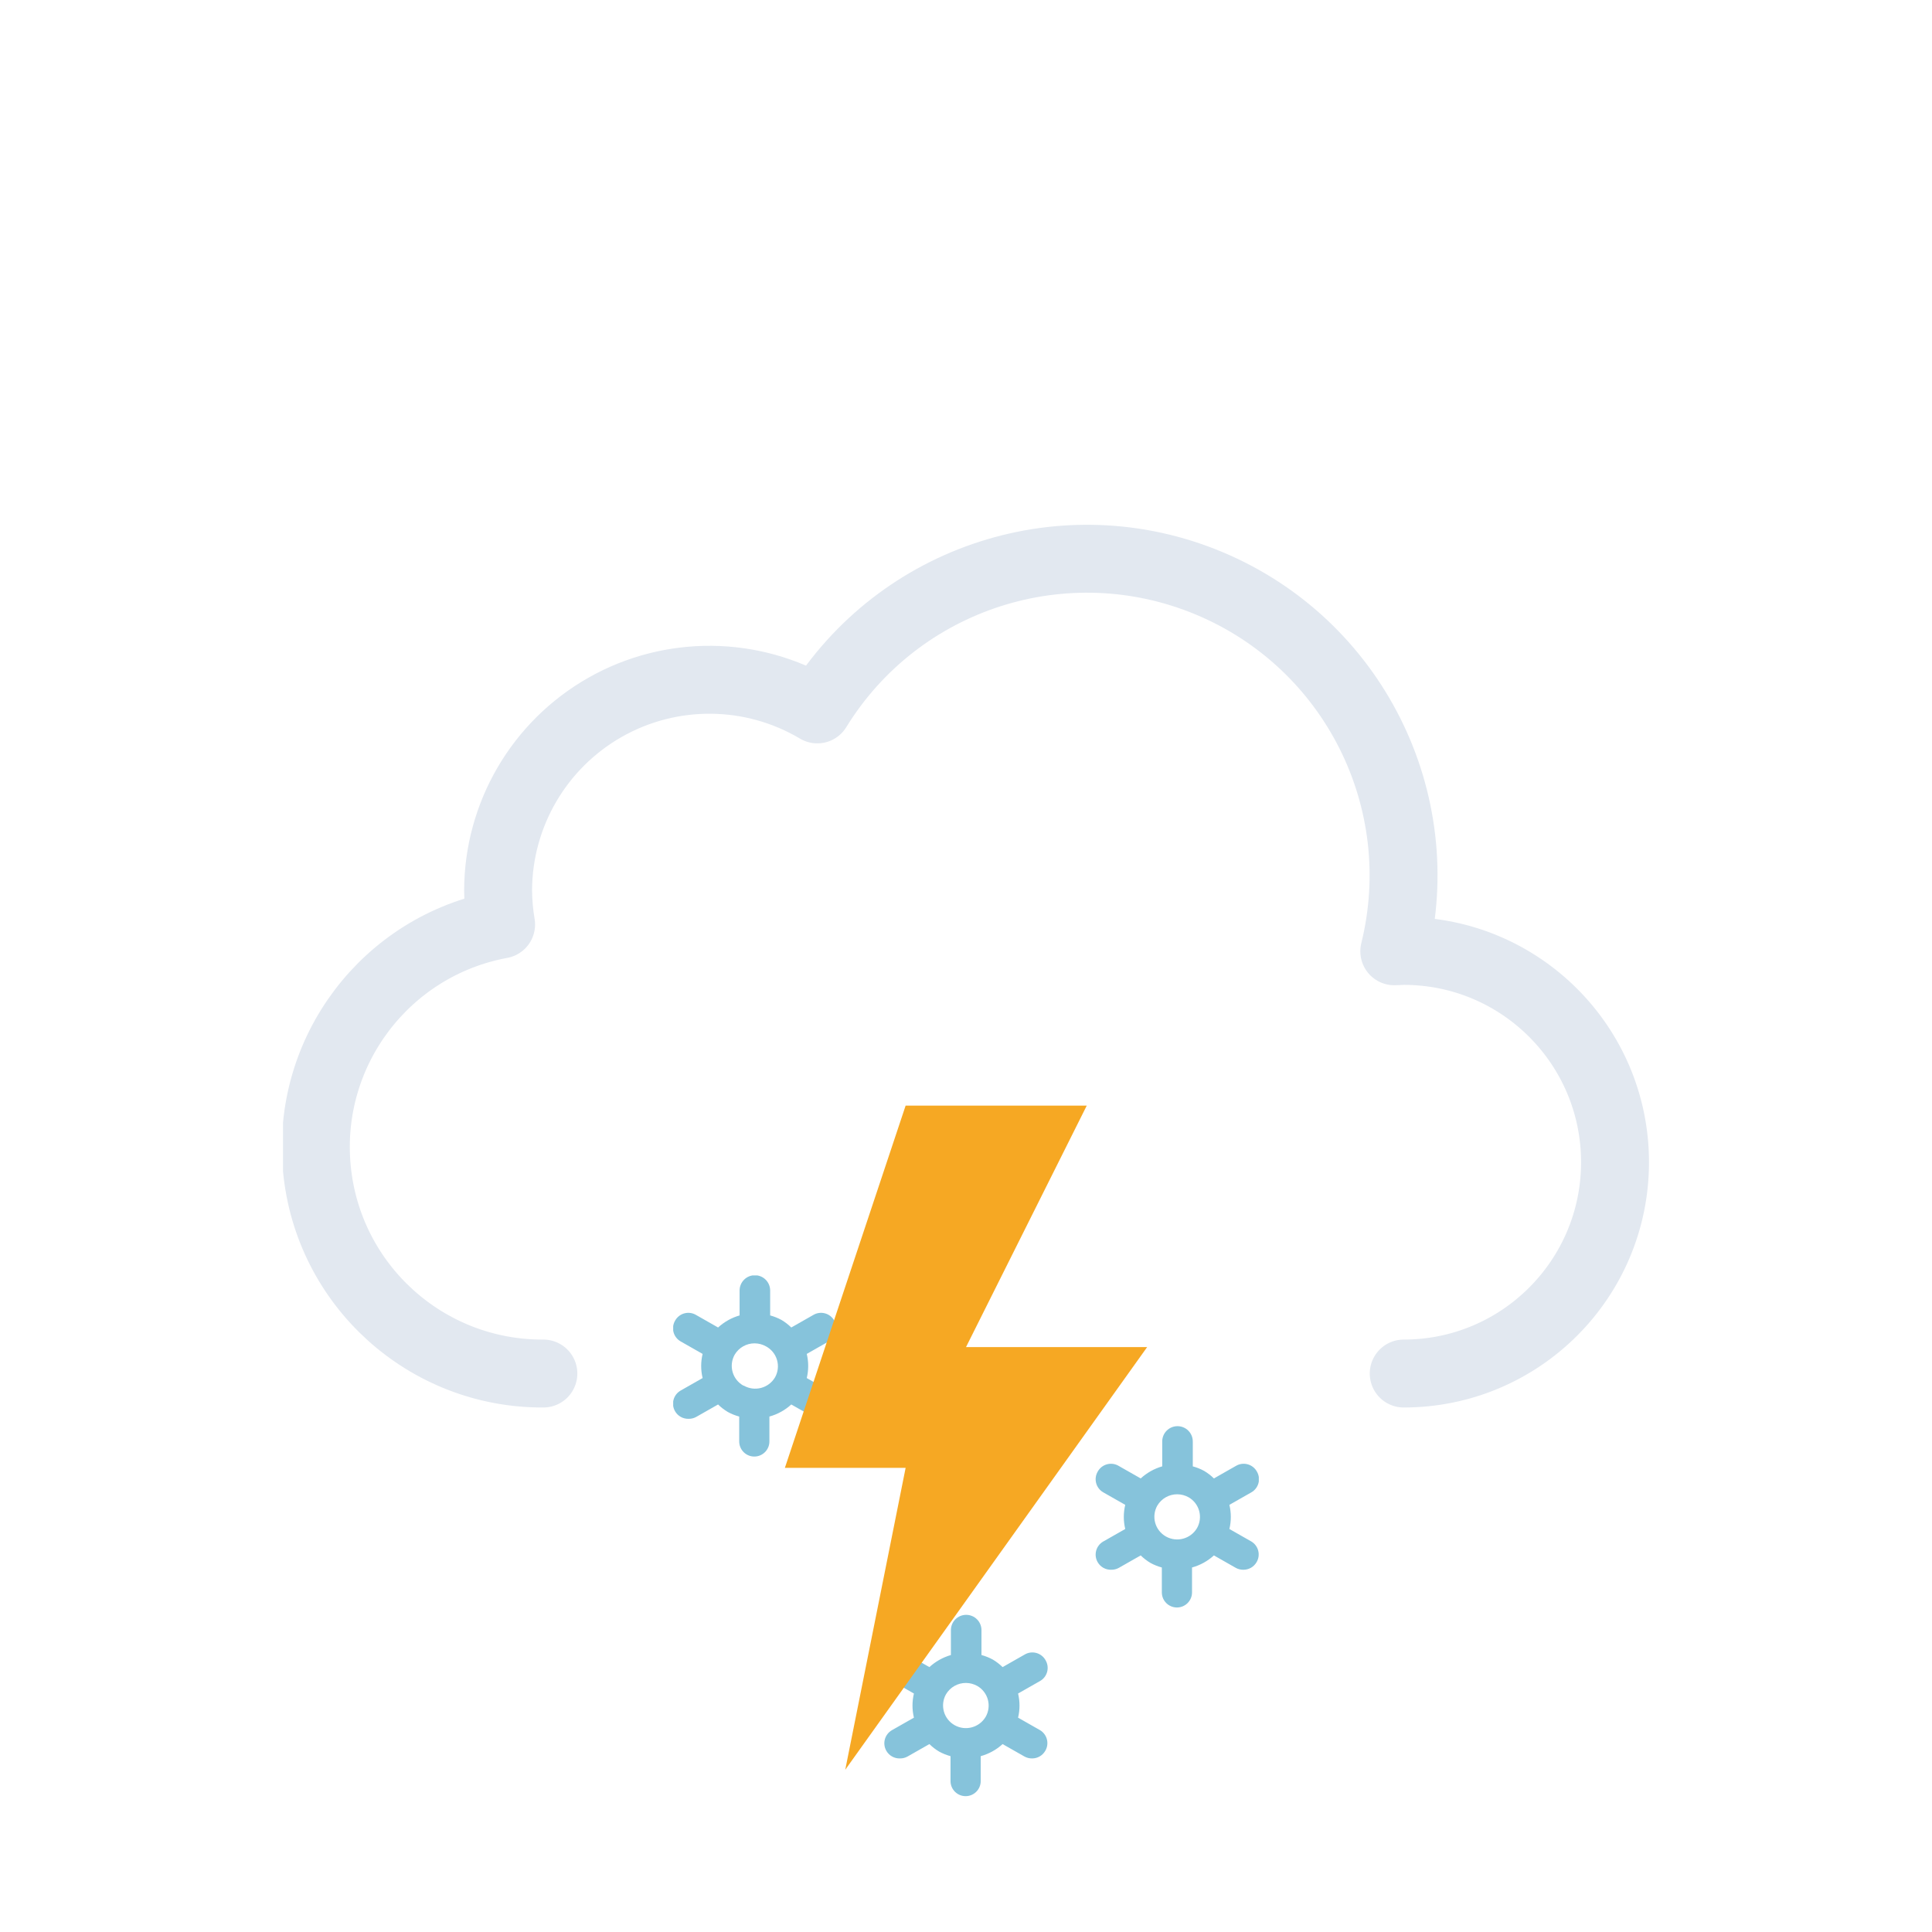
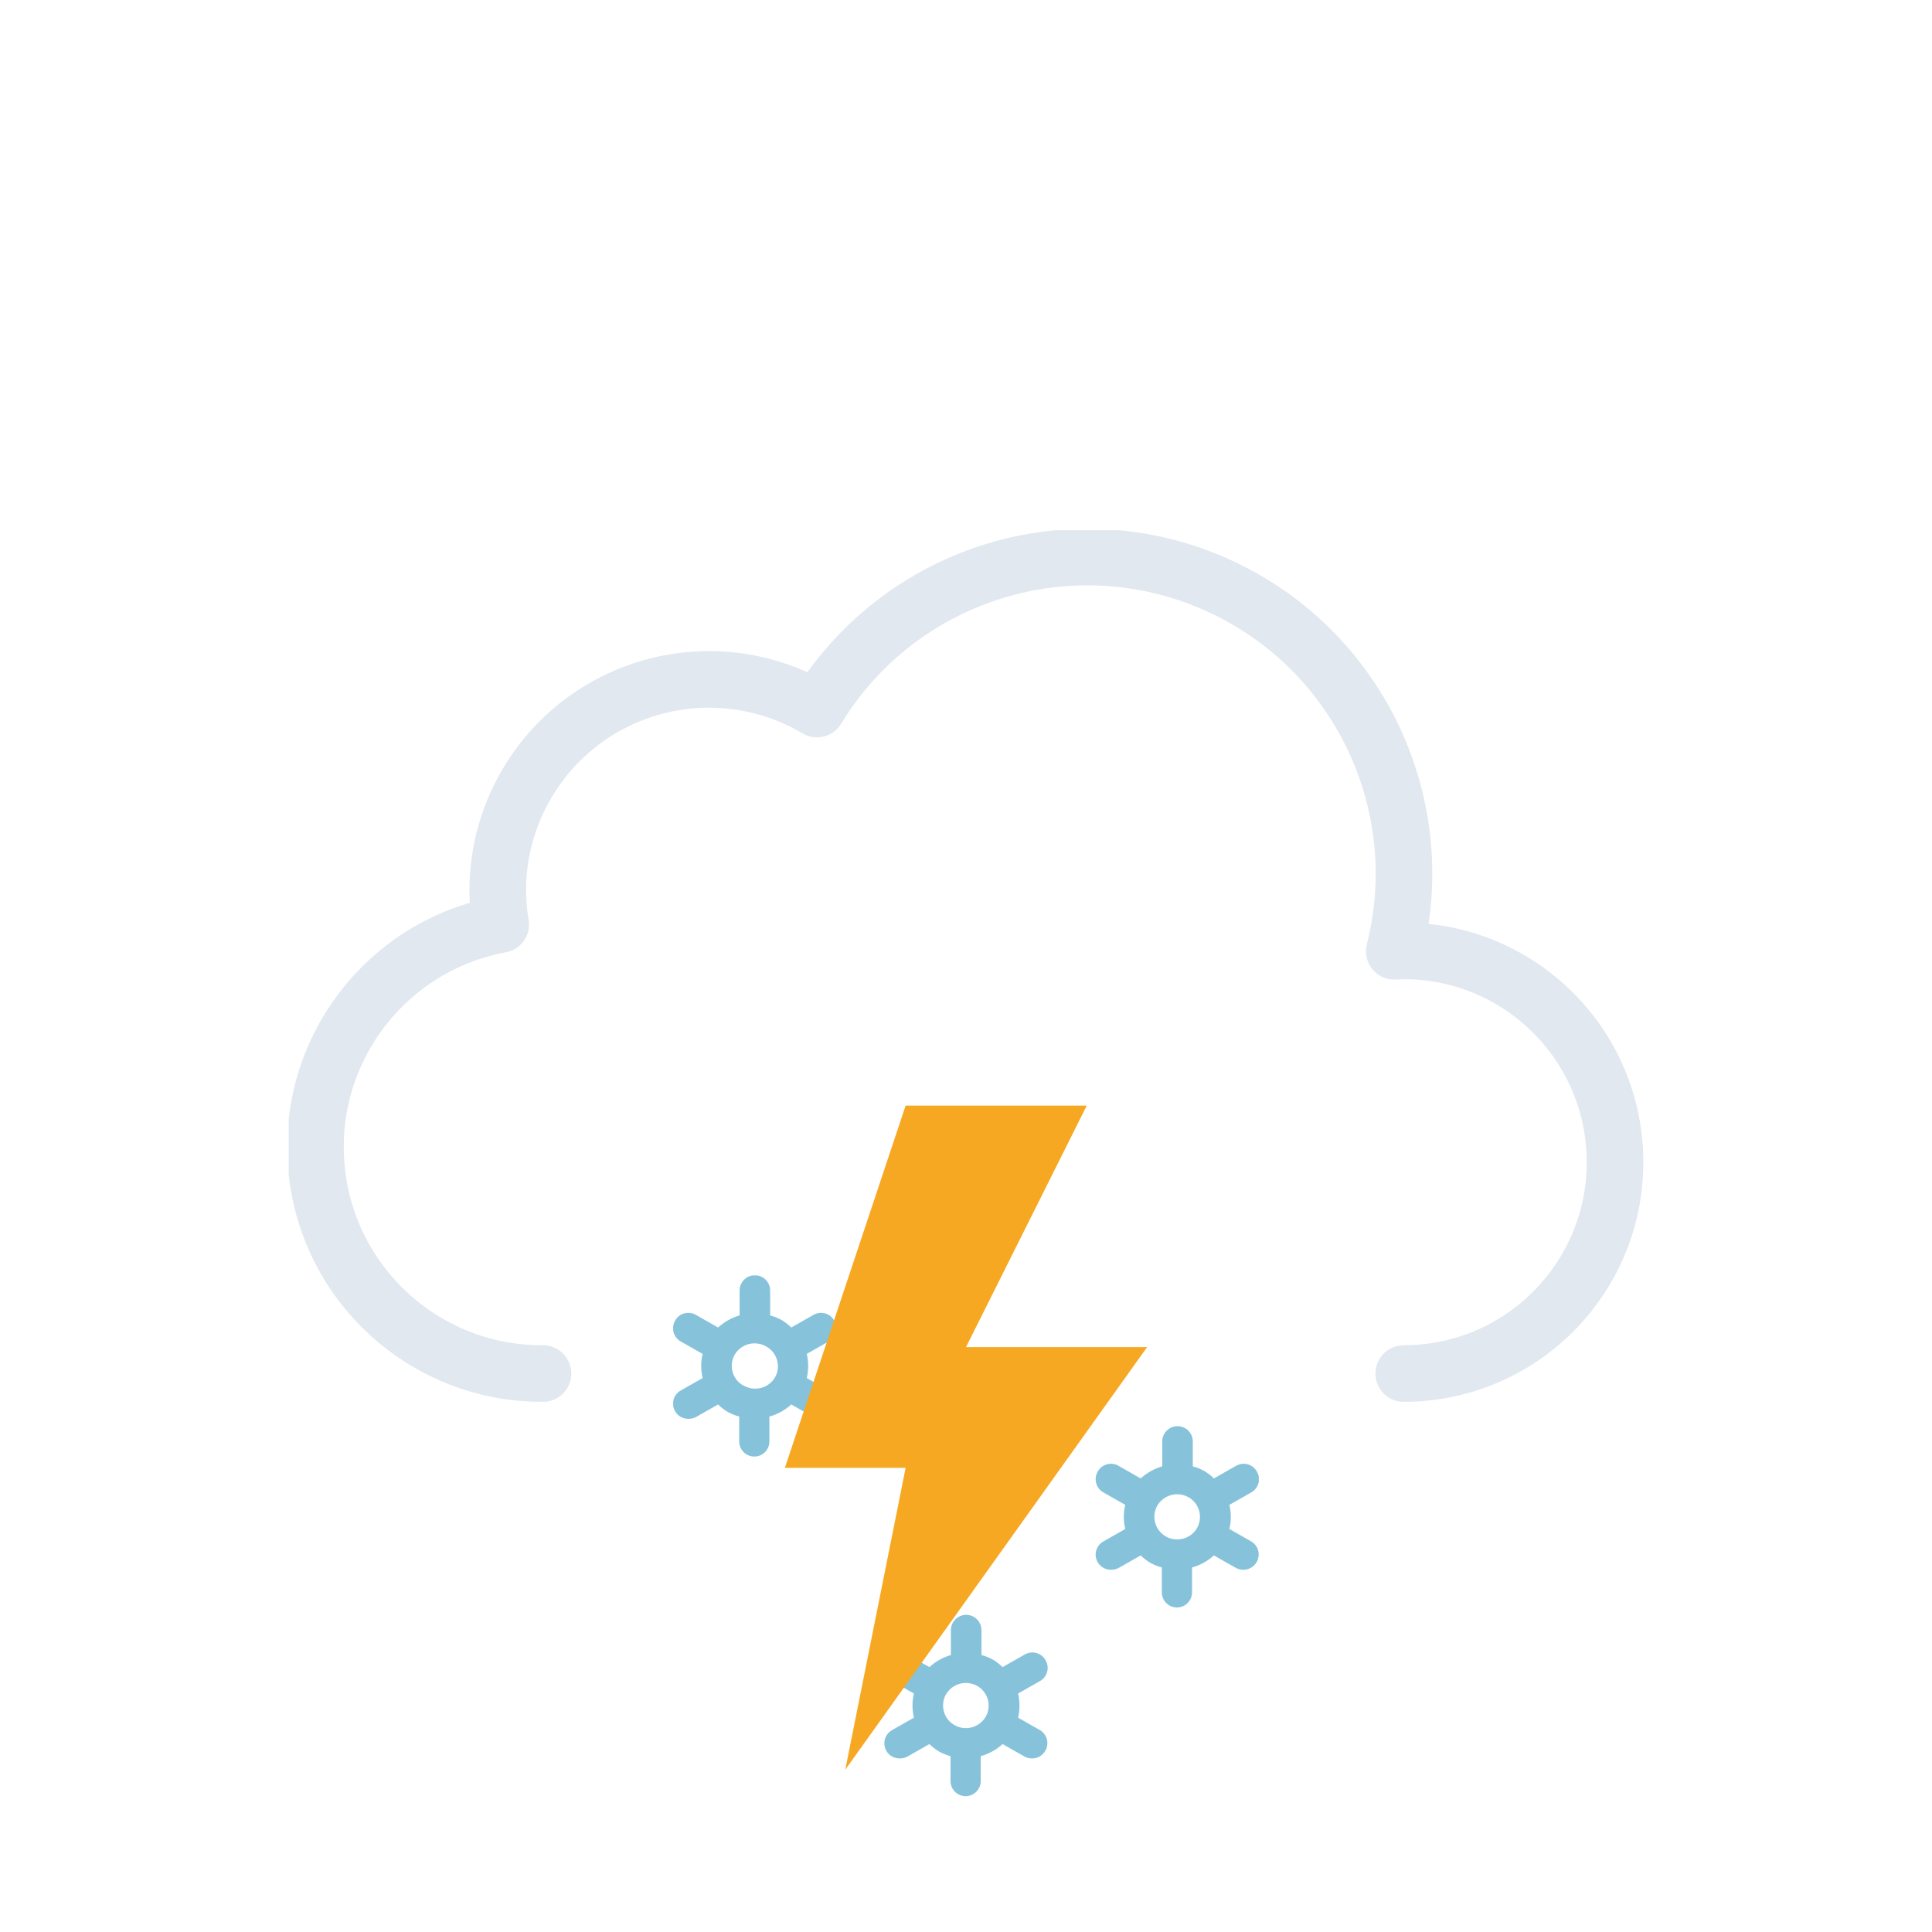
<svg xmlns="http://www.w3.org/2000/svg" xmlns:xlink="http://www.w3.org/1999/xlink" viewBox="0 0 512 512">
  <defs>
-     <symbol id="a" viewBox="0 0 362 234">
-       <path fill="none" stroke="#e2e8f0" stroke-linecap="round" stroke-linejoin="round" stroke-width="18" d="M297 225a56 56 0 000-112l-2.5.1A83.9 83.9 0 00141.6 49 56 56 0 0057 97a56.6 56.6 0 00.8 9A60 60 0 0069 225" />
+     <symbol id="a" viewBox="0 0 359 231">
+       <path fill="none" stroke="#e2e8f0" stroke-linecap="round" stroke-linejoin="round" stroke-width="15" d="M295.5 223.5a56 56 0 000-112l-2.5.1a83.9 83.9 0 00-153-64.2 56 56 0 00-84.6 48.1 56.6 56.6 0 00.8 9 60 60 0 0011.2 119" />
    </symbol>
    <symbol id="b" viewBox="0 0 155.2 138">
      <path fill="#86c3db" d="m41.2 30.5-5.8-3.3a13.7 13.7 0 000-6.4l5.8-3.3a4 4 0 001.5-5.5 4 4 0 00-5.6-1.5l-5.8 3.3a13.6 13.6 0 00-2.6-2 13.8 13.8 0 00-3-1.2V4a4 4 0 00-8.1 0v6.6a14.3 14.3 0 00-5.7 3.2l-5.8-3.3A4 4 0 00.5 12 4 4 0 002 17.5l5.8 3.3a13.7 13.7 0 000 6.4L2 30.5A4 4 0 00.5 36a4 4 0 003.6 2 4 4 0 002-.5l5.8-3.3a13.6 13.6 0 002.6 2 13.8 13.8 0 003 1.2V44a4 4 0 008 0v-6.6a14.2 14.2 0 005.8-3.2l5.8 3.3a4 4 0 002 .5 4 4 0 003.5-2 4 4 0 00-1.4-5.5Zm-22.6-1.3a6 6 0 01-2.3-8.2 6.1 6.1 0 015.3-3 6.2 6.2 0 013 .8A6 6 0 0127 27a6.1 6.1 0 01-8.3 2.2Zm78.6 91.3-5.8-3.3a13.7 13.7 0 000-6.4l5.8-3.3a4 4 0 001.5-5.5 4 4 0 00-5.6-1.5l-5.8 3.3a13.6 13.6 0 00-2.6-2 13.8 13.8 0 00-3-1.2V94a4 4 0 00-8.1 0v6.6a14.3 14.3 0 00-5.7 3.2l-5.8-3.3a4 4 0 00-5.6 1.5 4 4 0 001.5 5.5l5.8 3.3a13.7 13.7 0 000 6.4l-5.8 3.3a4 4 0 00-1.5 5.5 4 4 0 003.6 2 4 4 0 002-.5l5.8-3.3a13.6 13.6 0 002.6 2 13.8 13.8 0 003 1.2v6.6a4 4 0 008 0v-6.6a14.2 14.2 0 005.8-3.2l5.8 3.3a4 4 0 002 .5 4 4 0 003.5-2 4 4 0 00-1.4-5.5Zm-22.6-1.3a6 6 0 01-2.3-8.2 6.1 6.1 0 015.3-3 6.2 6.2 0 013 .8 6 6 0 012.2 8.2 6.1 6.1 0 01-8.2 2.2Zm78.6-48.7-5.8-3.3a13.7 13.7 0 000-6.4l5.8-3.3a4 4 0 001.5-5.5 4 4 0 00-5.6-1.5l-5.8 3.3a13.6 13.6 0 00-2.6-2 13.8 13.8 0 00-3-1.2V44a4 4 0 00-8.1 0v6.6a14.3 14.3 0 00-5.7 3.2l-5.8-3.3a4 4 0 00-5.6 1.5 4 4 0 001.5 5.5l5.8 3.3a13.7 13.7 0 000 6.4l-5.8 3.3a4 4 0 00-1.5 5.5 4 4 0 003.6 2 4 4 0 002-.5l5.8-3.3a13.6 13.6 0 002.6 2 13.8 13.8 0 003 1.2V84a4 4 0 008 0v-6.6a14.2 14.2 0 005.8-3.2l5.8 3.3a4 4 0 002 .5 4 4 0 003.5-2 4 4 0 00-1.4-5.5Zm-22.6-1.3a6 6 0 01-2.3-8.2 6.1 6.1 0 015.3-3 6.2 6.2 0 013 .8 6 6 0 012.2 8.2 6.1 6.1 0 01-8.2 2.2Z" />
    </symbol>
    <symbol id="c" viewBox="0 0 96 176">
      <path fill="#f6a823" d="M32 0 0 96h32l-16 80L96 64H48L80 0H32z" />
    </symbol>
  </defs>
-   <use xlink:href="#a" width="362" height="234" transform="translate(75 139)" />
+   <use xlink:href="#a" width="359" height="231" transform="translate(76.5 140.5)" />
  <use xlink:href="#b" width="155.2" height="138" transform="translate(178.4 338)" />
  <use xlink:href="#c" width="96" height="176" transform="translate(208 293)" />
</svg>
